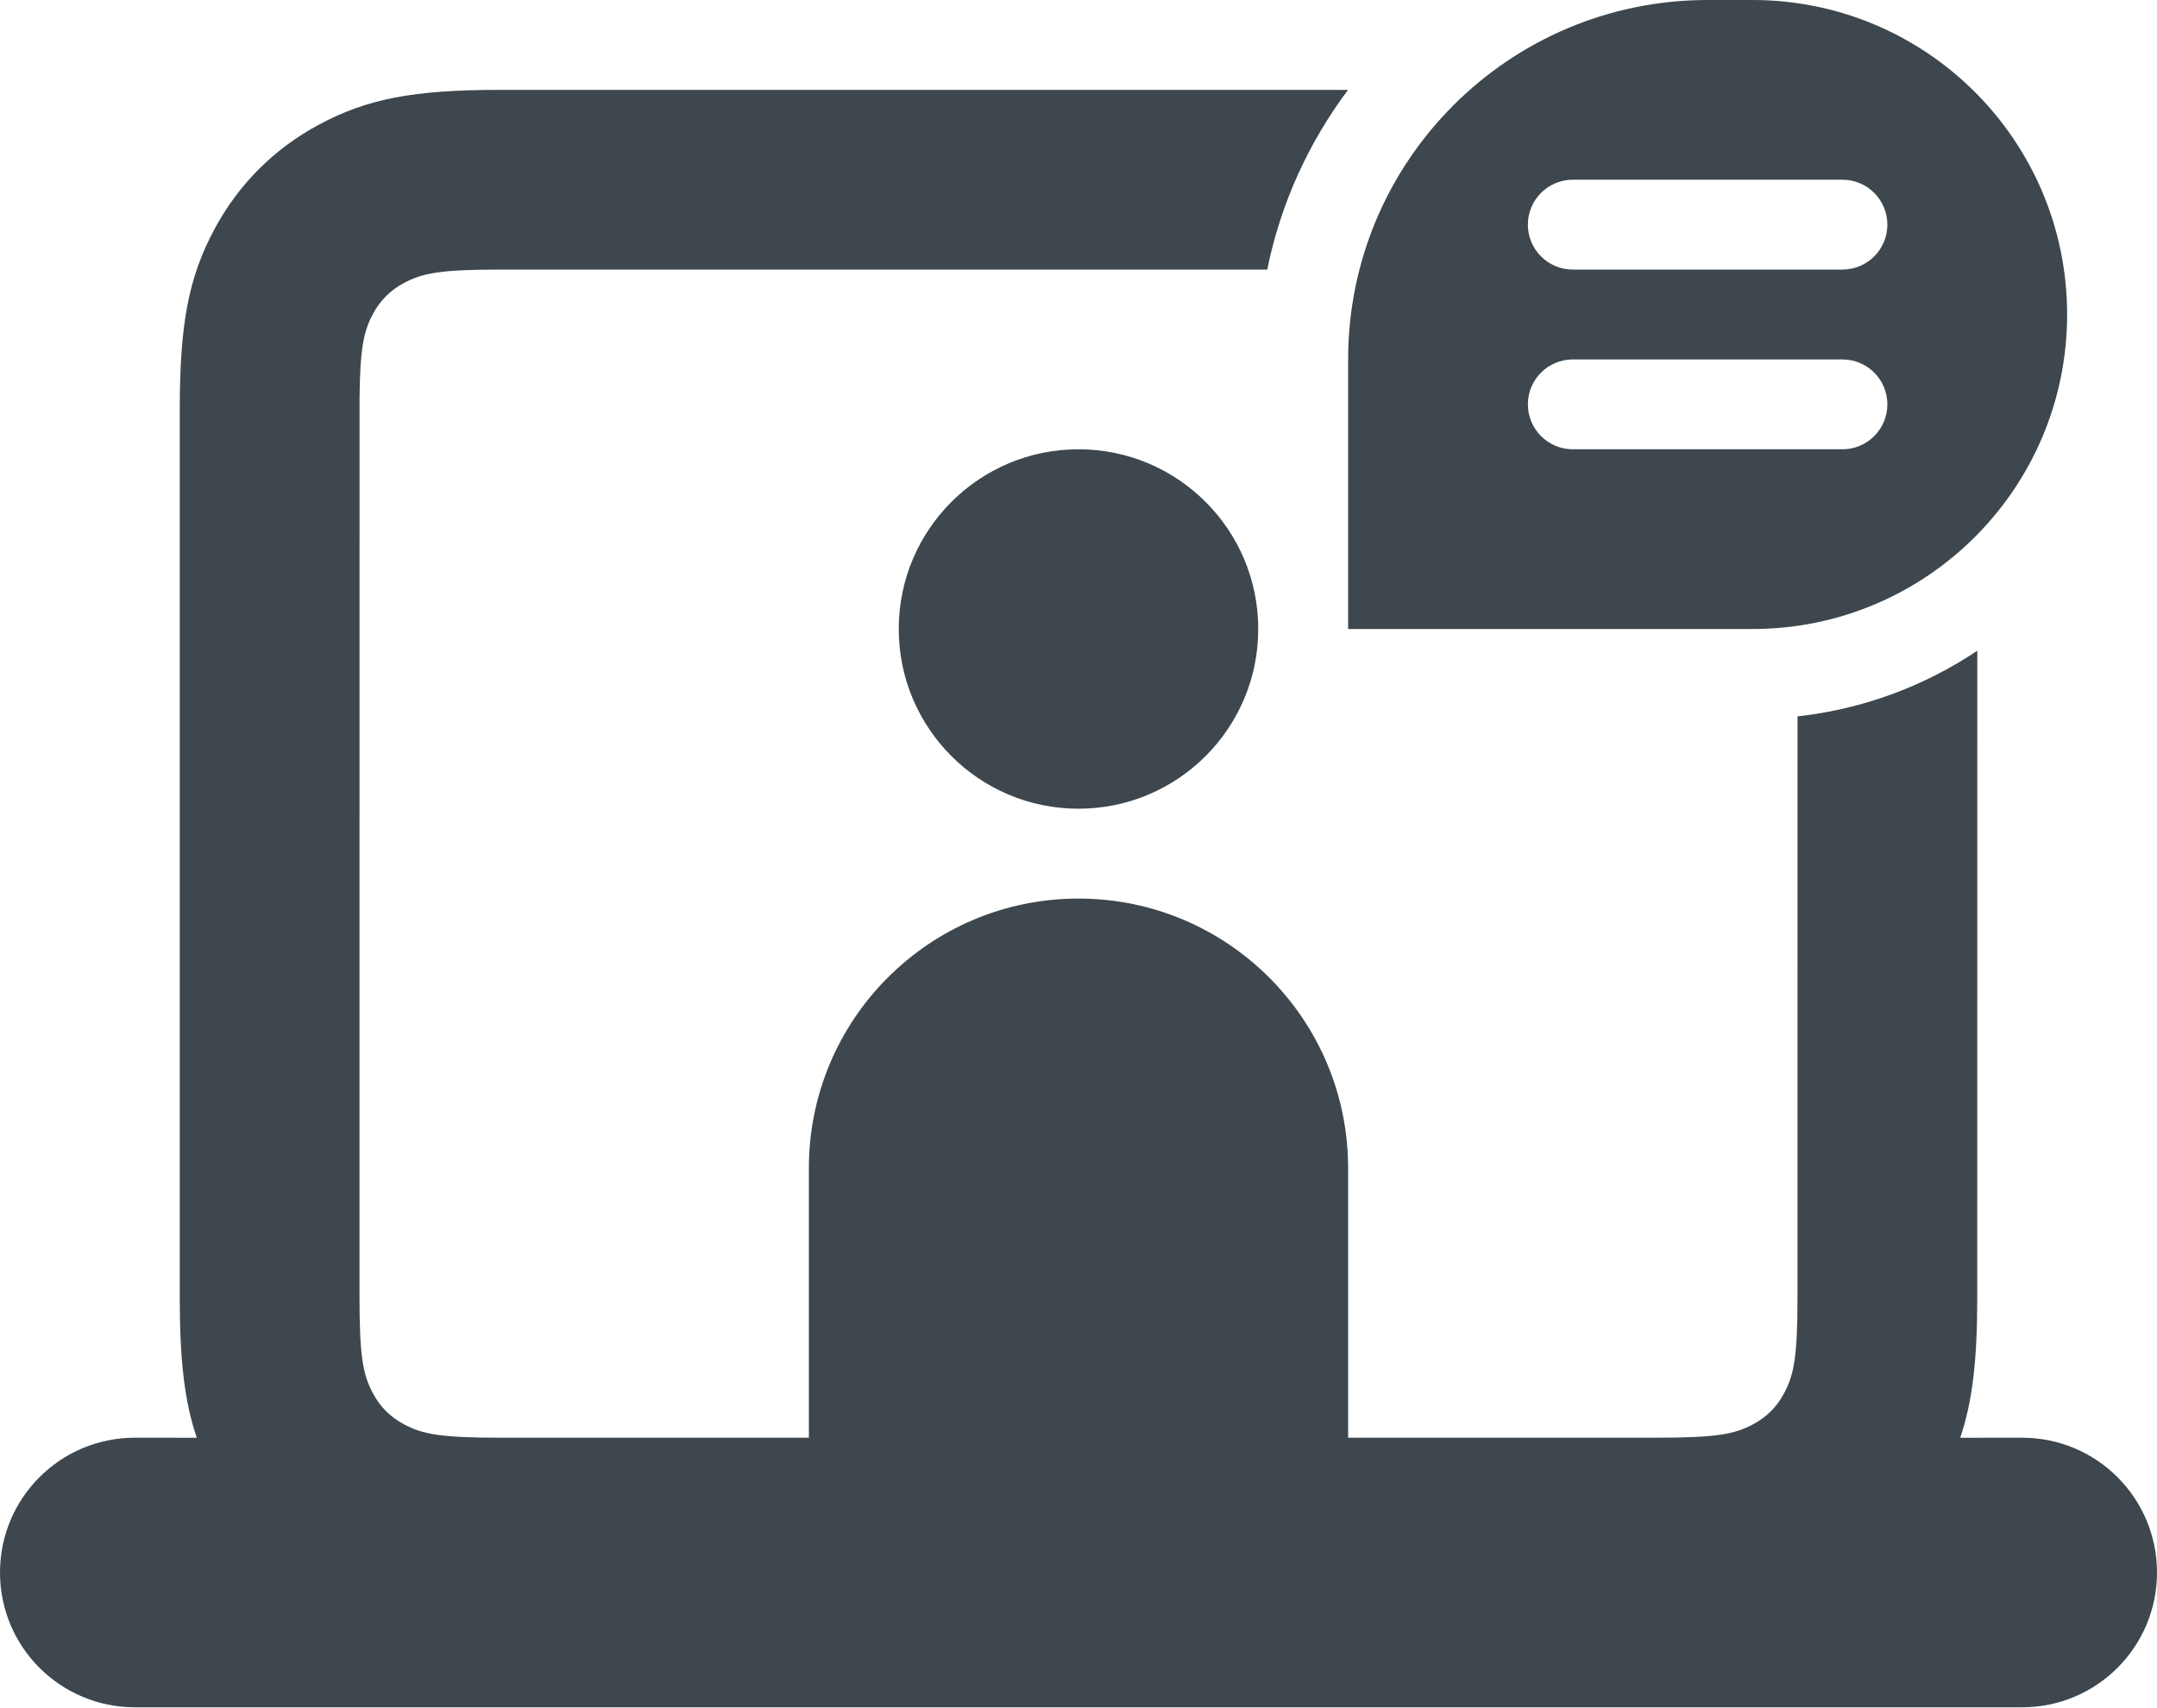
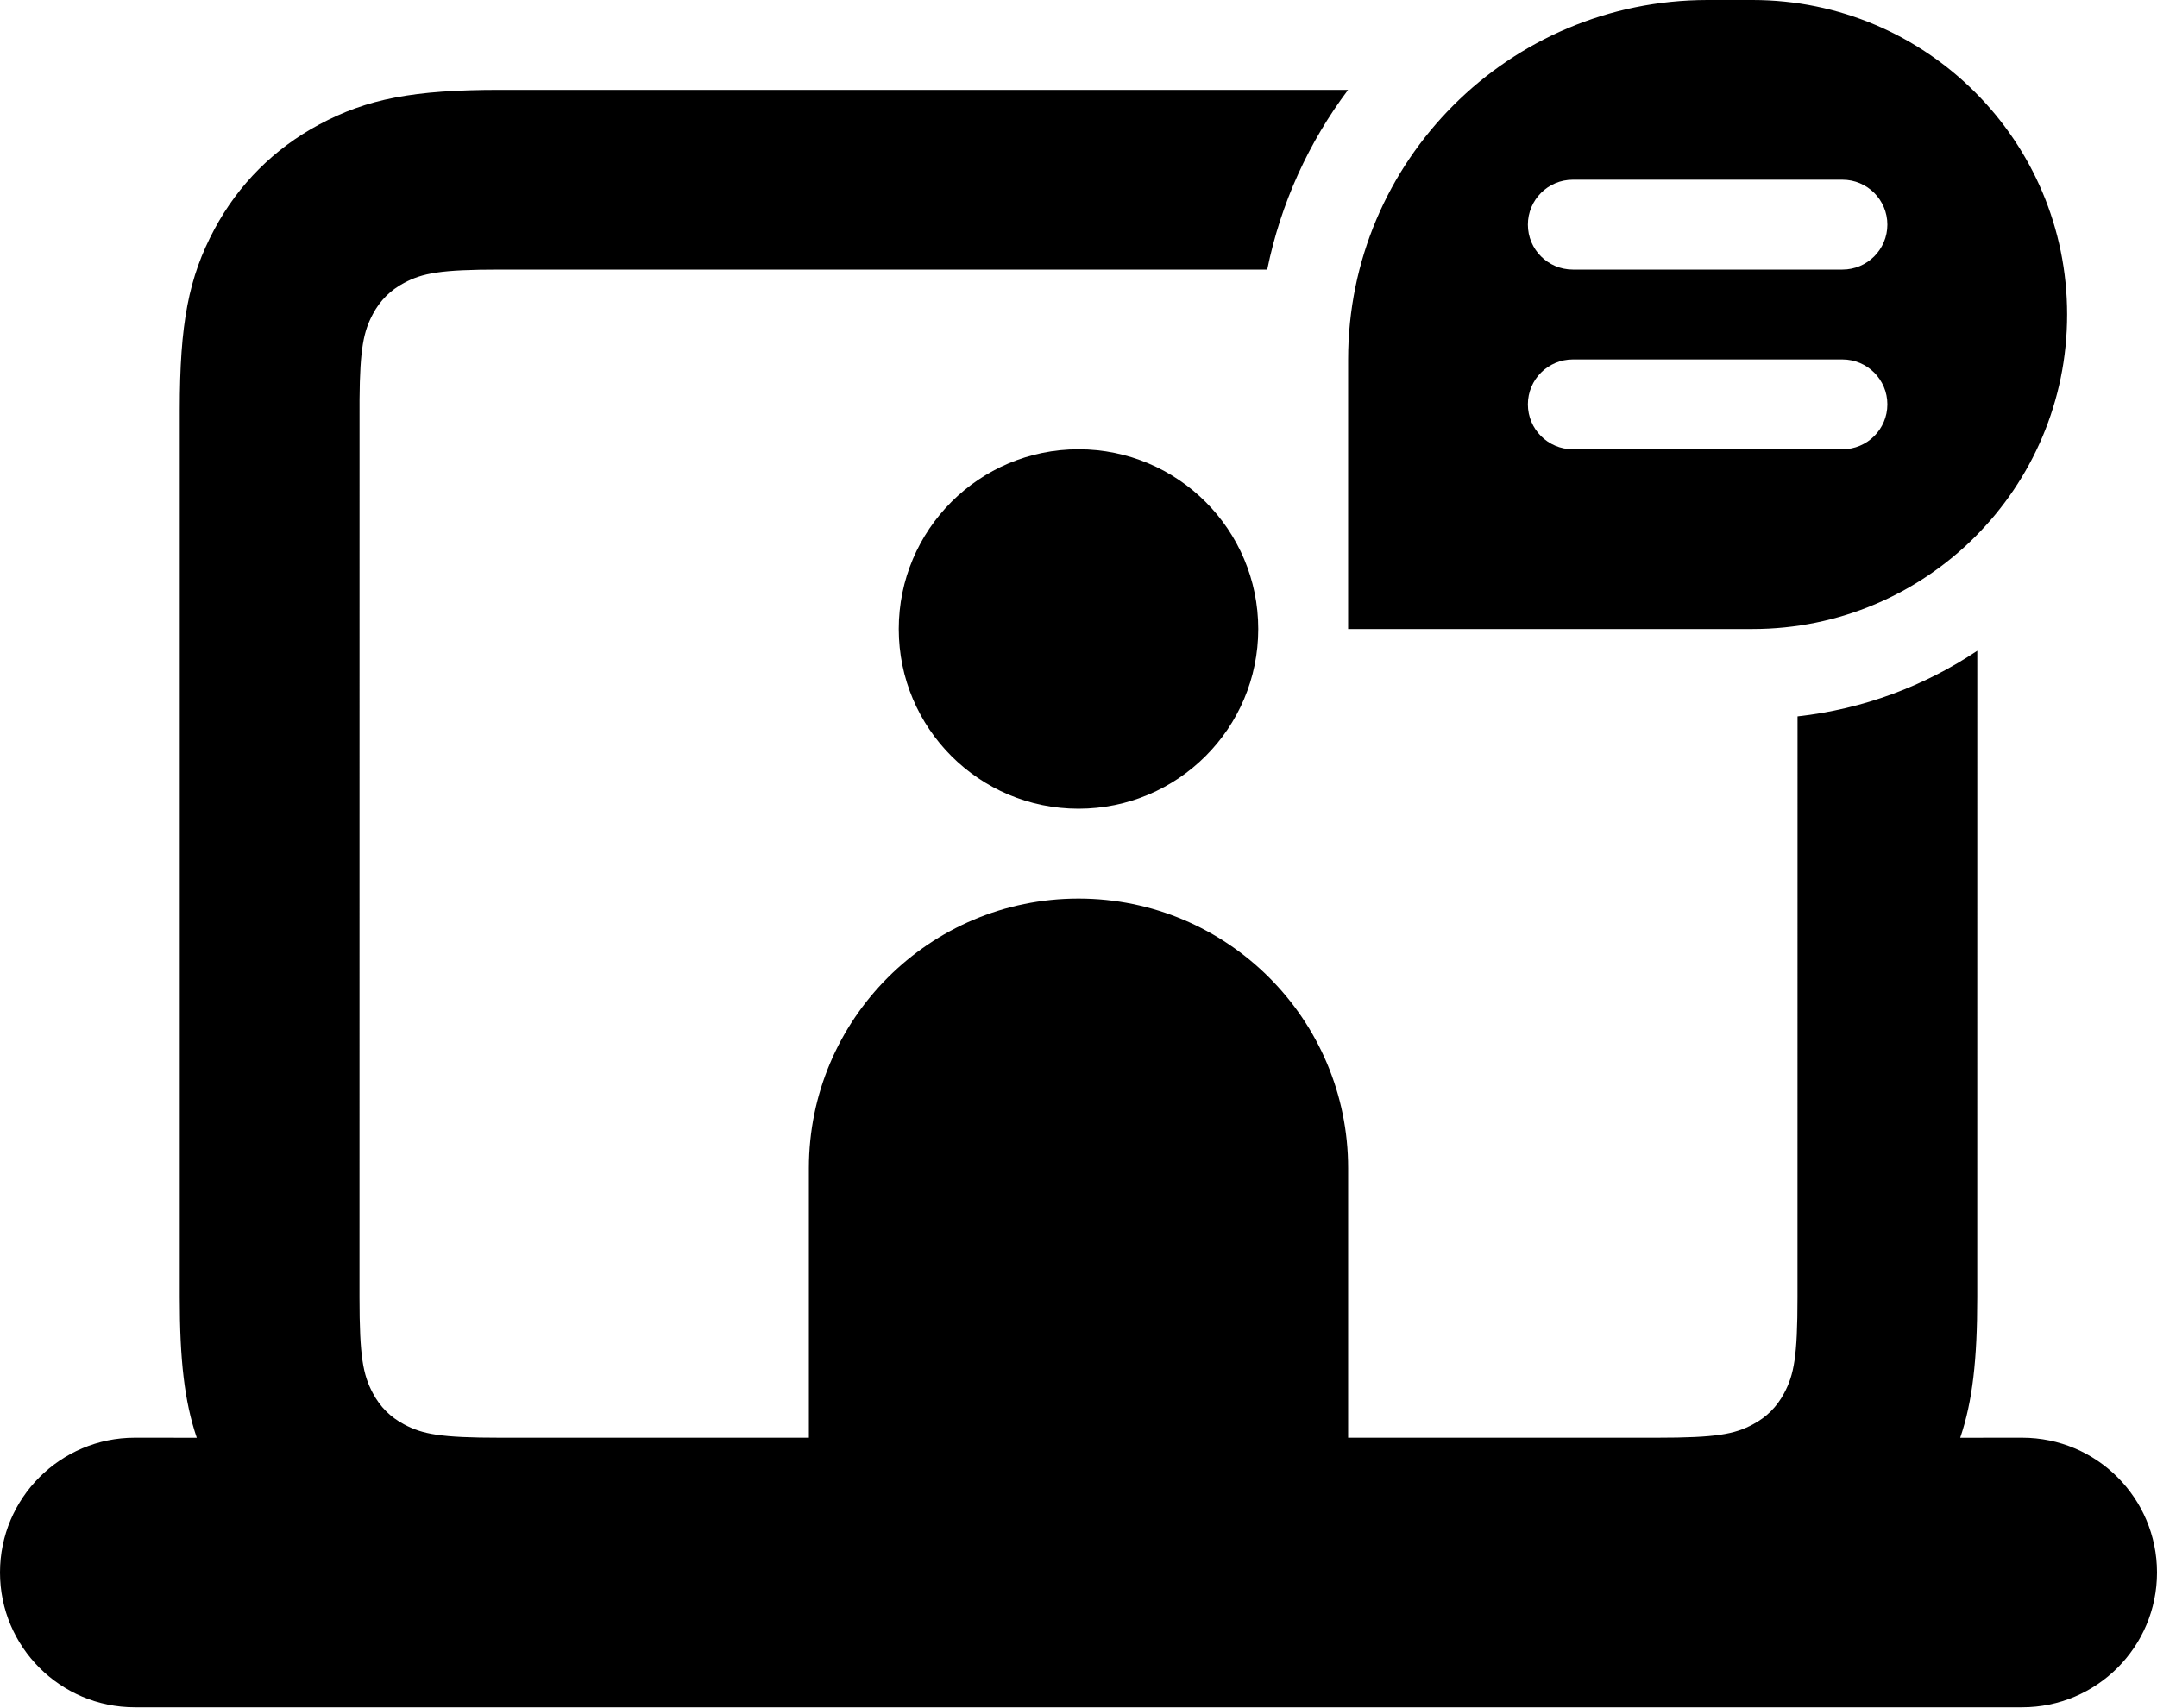
<svg xmlns="http://www.w3.org/2000/svg" width="48" height="38" viewBox="0 0 48 38">
-   <g fill="#3D474D" fill-rule="evenodd" transform="translate(0 -4)">
+   <g fill="currentColor" fill-rule="evenodd" transform="translate(0 -4)">
    <path d="M29.999,6 C29.126,7.163 28.5,8.522 28.2,10 L11.128,10 C9.804,10 9.401,10.078 8.99,10.298 C8.686,10.46 8.46,10.686 8.298,10.99 C8.092,11.375 8.01,11.754 8.001,12.89 L8,32.872 C8,34.196 8.078,34.599 8.298,35.01 C8.46,35.314 8.686,35.54 8.99,35.702 C9.401,35.922 9.804,36 11.128,36 L18,36 L18,30 C18,26.686 20.686,24 24,24 C27.314,24 30,26.686 30,30 L30,36 L36.872,36 C38.196,36 38.599,35.922 39.01,35.702 C39.314,35.54 39.54,35.314 39.702,35.01 C39.922,34.599 40,34.196 40,32.872 L40.001,19.945 C41.47,19.782 42.832,19.266 44.001,18.484 L44,32.872 C44,34.268 43.896,35.191 43.621,36.001 L45,36 C46.657,36 48,37.343 48,39 C48,40.657 46.657,42 45,42 L3,42 C1.343,42 2.02906125e-16,40.657 0,39 C-2.02906125e-16,37.343 1.343,36 3,36 L4.379,36.001 C4.104,35.191 4,34.268 4,32.872 L4,13.128 C4,11.2 4.198,10.173 4.771,9.103 C5.306,8.103 6.103,7.306 7.103,6.771 C8.173,6.198 9.2,6 11.128,6 Z M24,14 C26.209,14 28,15.791 28,18 C28,20.209 26.209,22 24,22 C21.791,22 20,20.209 20,18 C20,15.791 21.791,14 24,14 Z" />
    <path d="M39,4 C42.866,4 46,7.134 46,11 C46,14.866 42.866,18 39,18 L30,18 L30,12 C30,7.582 33.582,4 38,4 L39,4 Z M41,12 L35,12 C34.448,12 34,12.448 34,13 C34,13.552 34.448,14 35,14 L35,14 L41,14 C41.552,14 42,13.552 42,13 C42,12.448 41.552,12 41,12 L41,12 Z M41,8 L35,8 C34.448,8 34,8.448 34,9 C34,9.552 34.448,10 35,10 L35,10 L41,10 C41.552,10 42,9.552 42,9 C42,8.448 41.552,8 41,8 L41,8 Z" />
  </g>
</svg>
